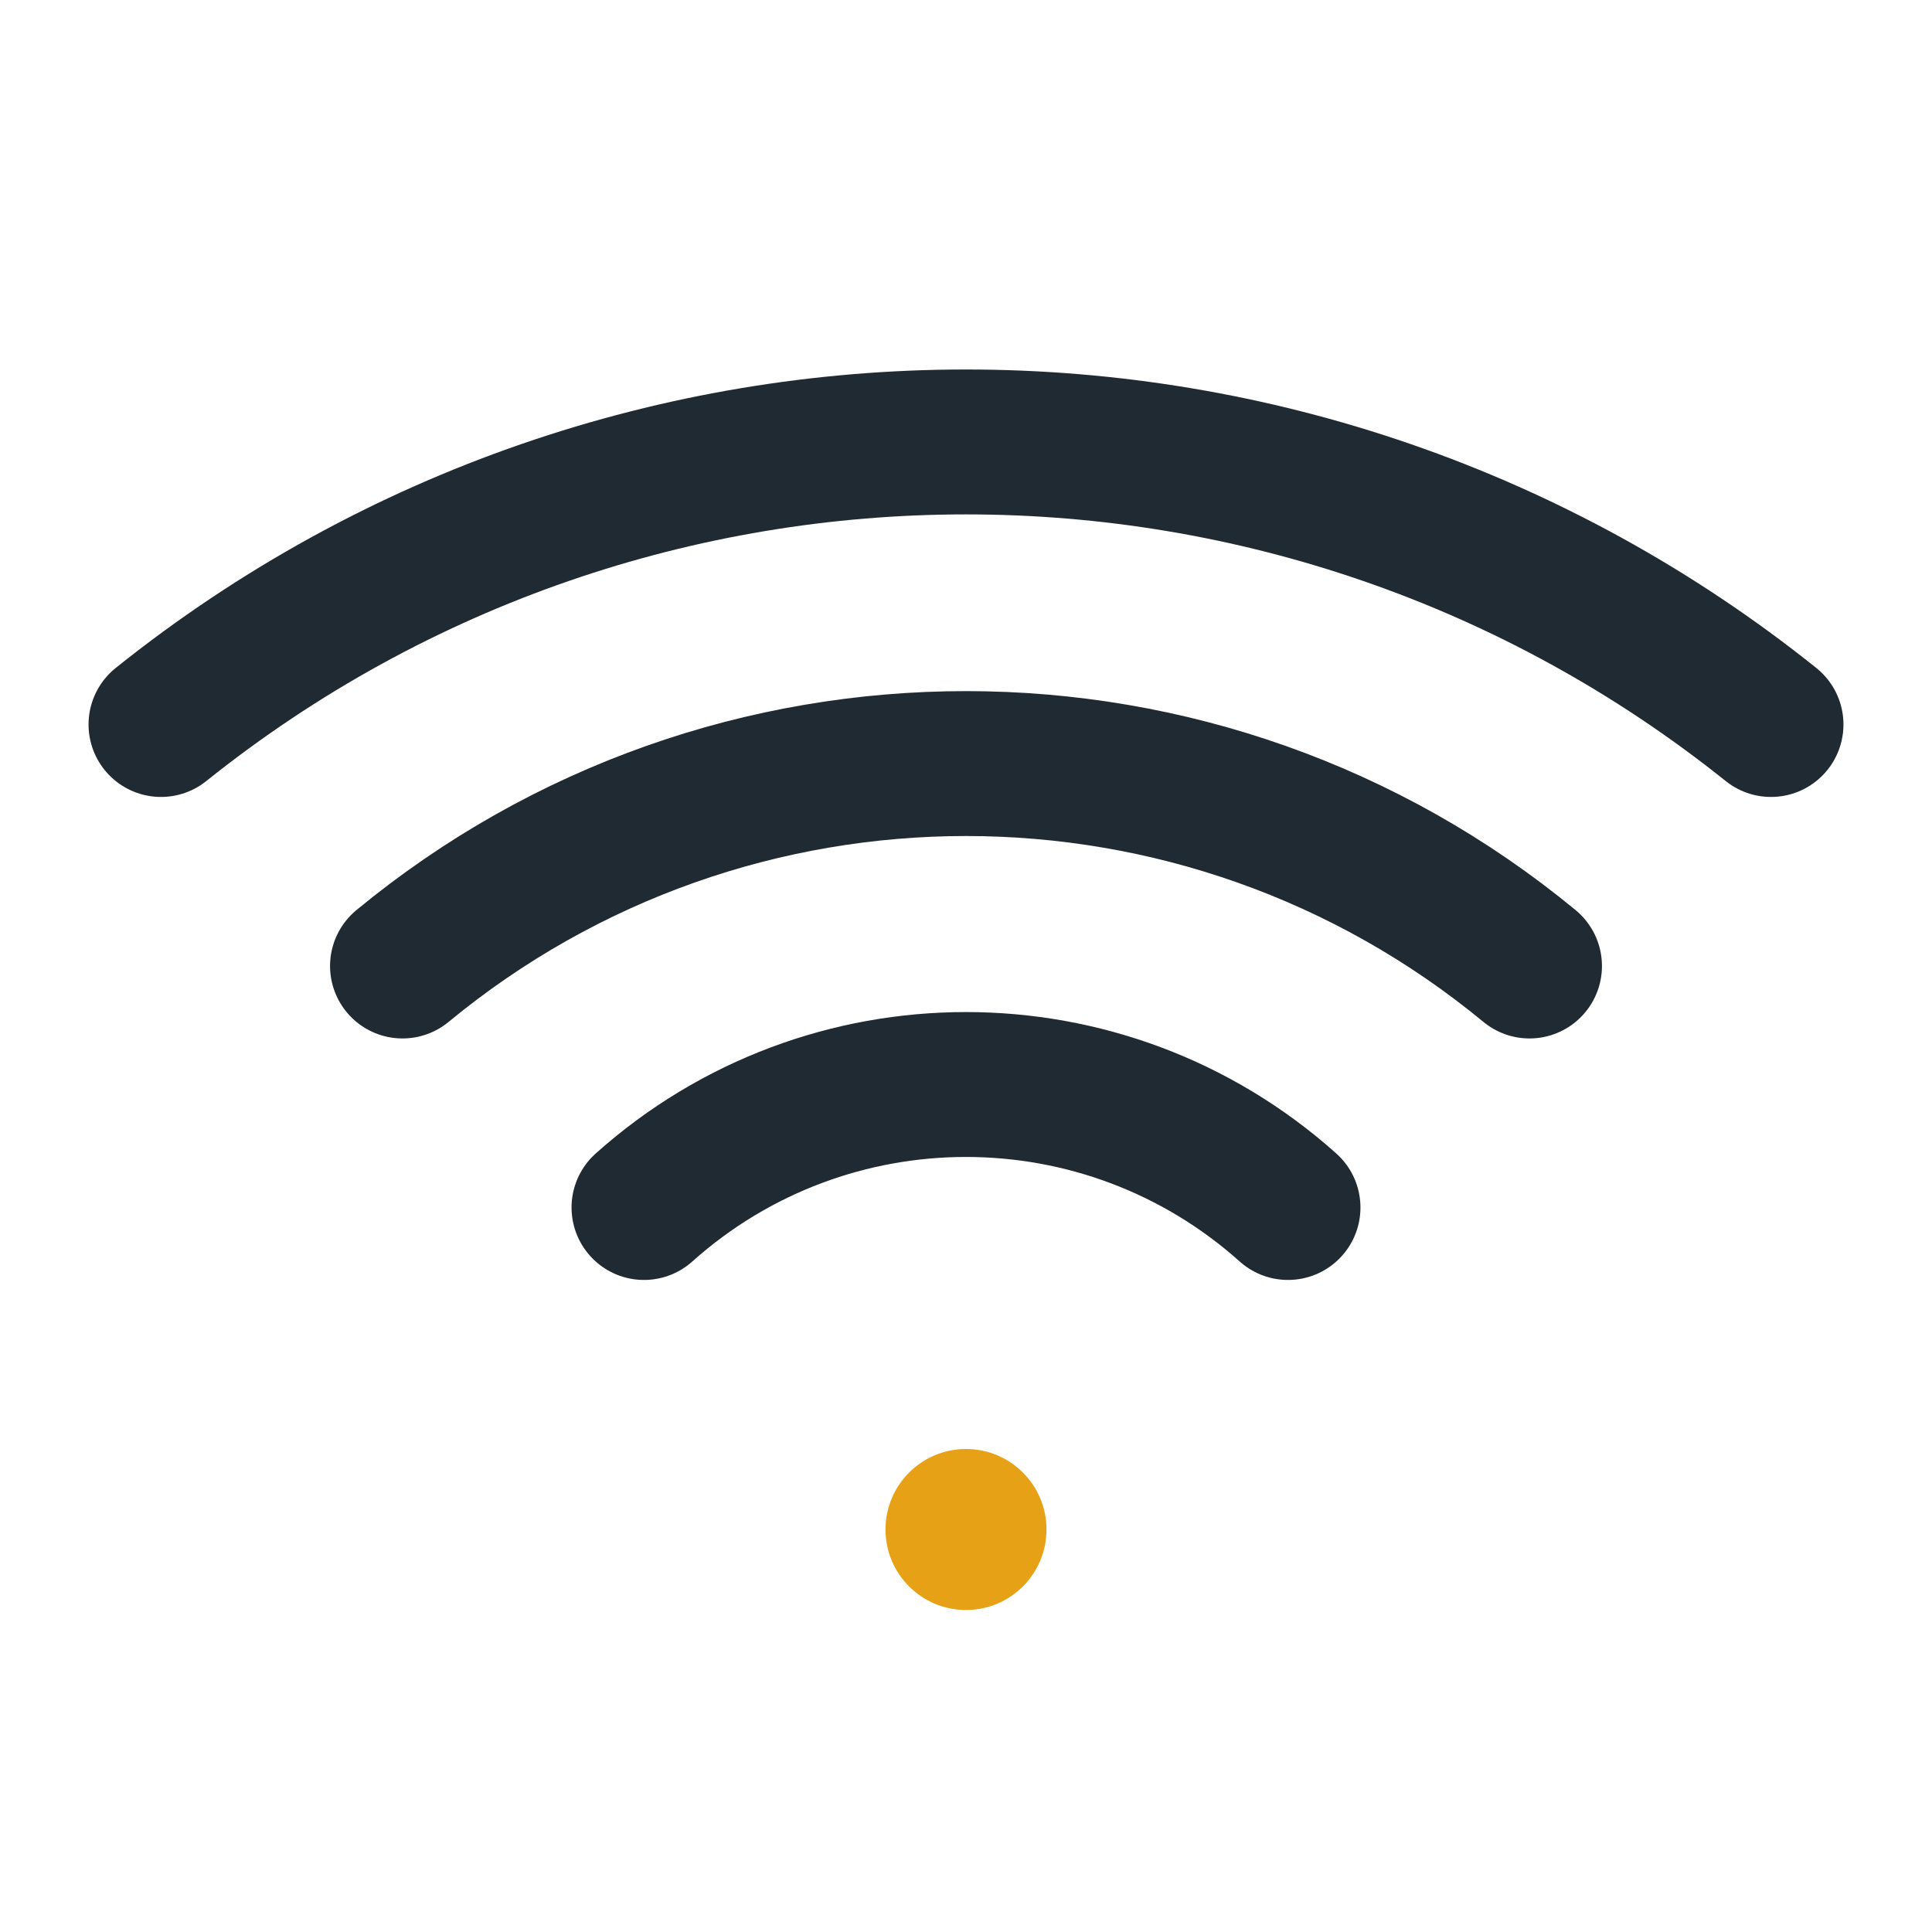
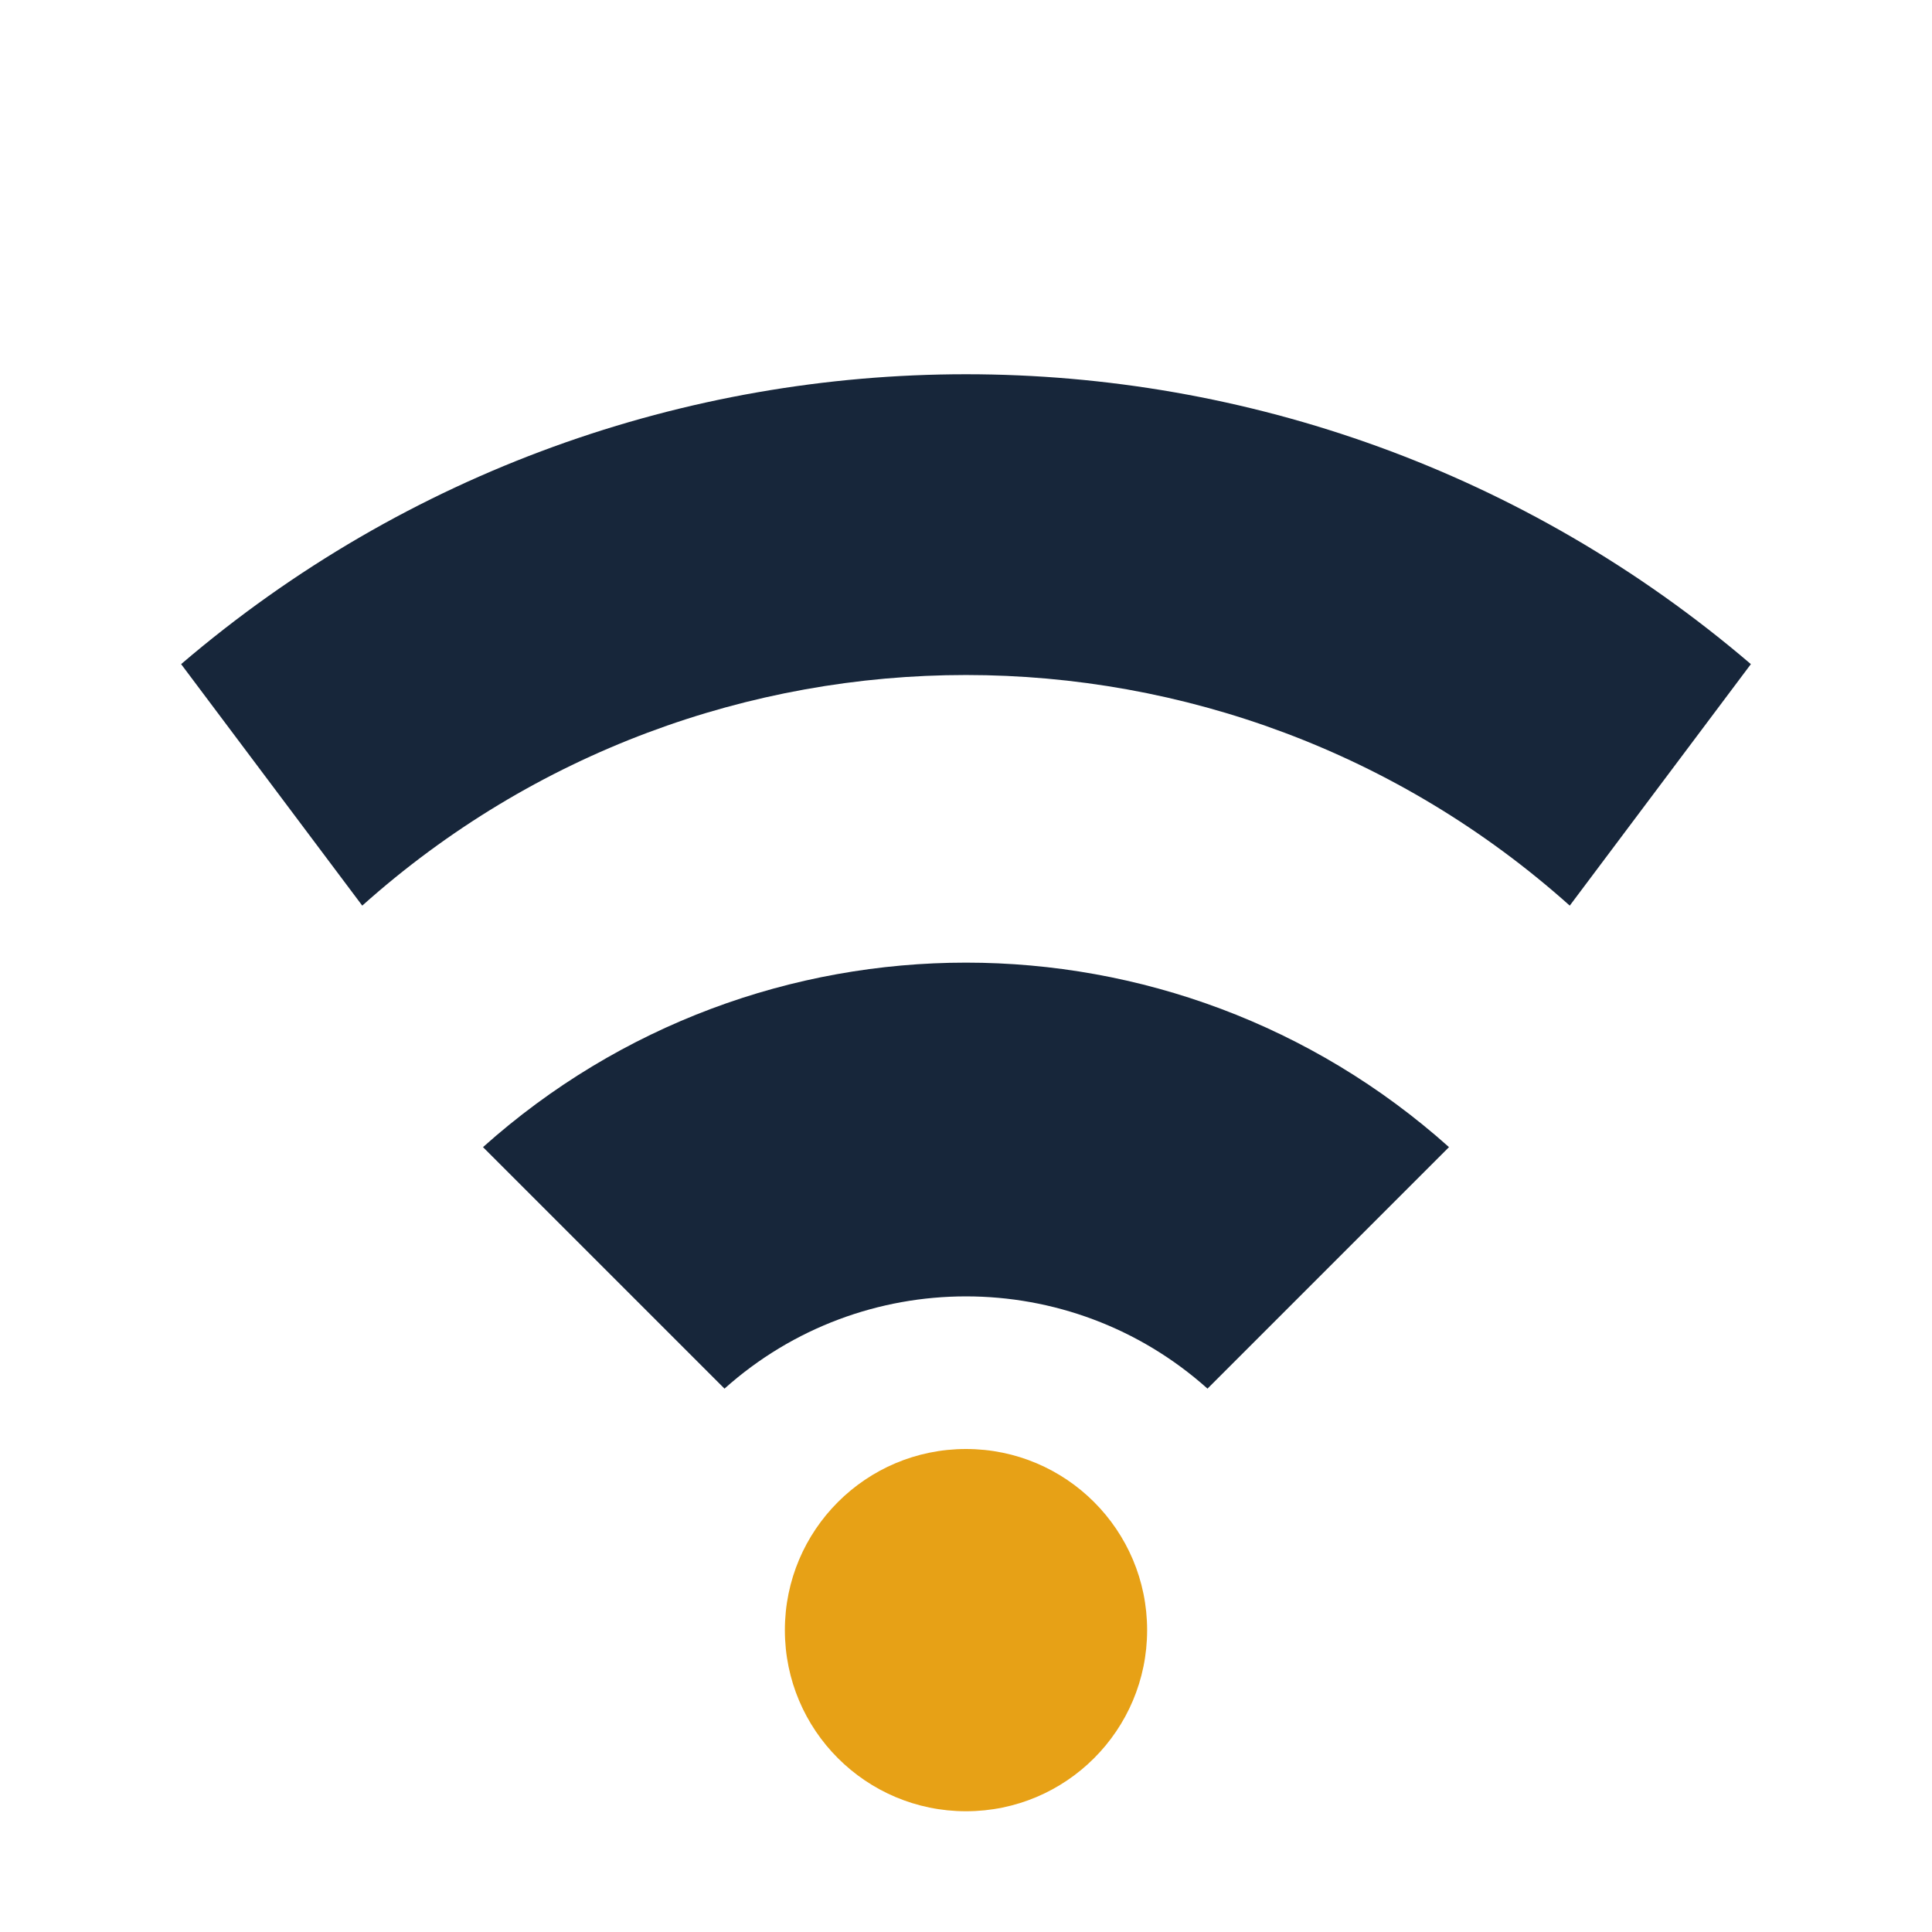
- <svg xmlns="http://www.w3.org/2000/svg" viewBox="0 0 24 24" width="24" height="24" fill="none" stroke="#202a32" stroke-width="1.8" stroke-linecap="round" stroke-linejoin="round">
-   <path d="M2 9a16 16 0 0 1 20 0M5 12a11 11 0 0 1 14 0M8 15a6 6 0 0 1 8 0" />
-   <circle cx="12" cy="19" r="1" fill="#e7a116" stroke="none" />
+ <svg xmlns="http://www.w3.org/2000/svg" viewBox="0 0 32 32" width="32" height="32" stroke-linecap="round" stroke-linejoin="round">
+   <path d="M3 11a20 20 0 0 1 26 0l-3 4a15 15 0 0 0-20 0zm5 8a12 12 0 0 1 16 0l-4 4a6 6 0 0 0-8 0z" fill="#17263a" />
+   <circle cx="16" cy="27" r="3" fill="#e7a116" />
</svg>
